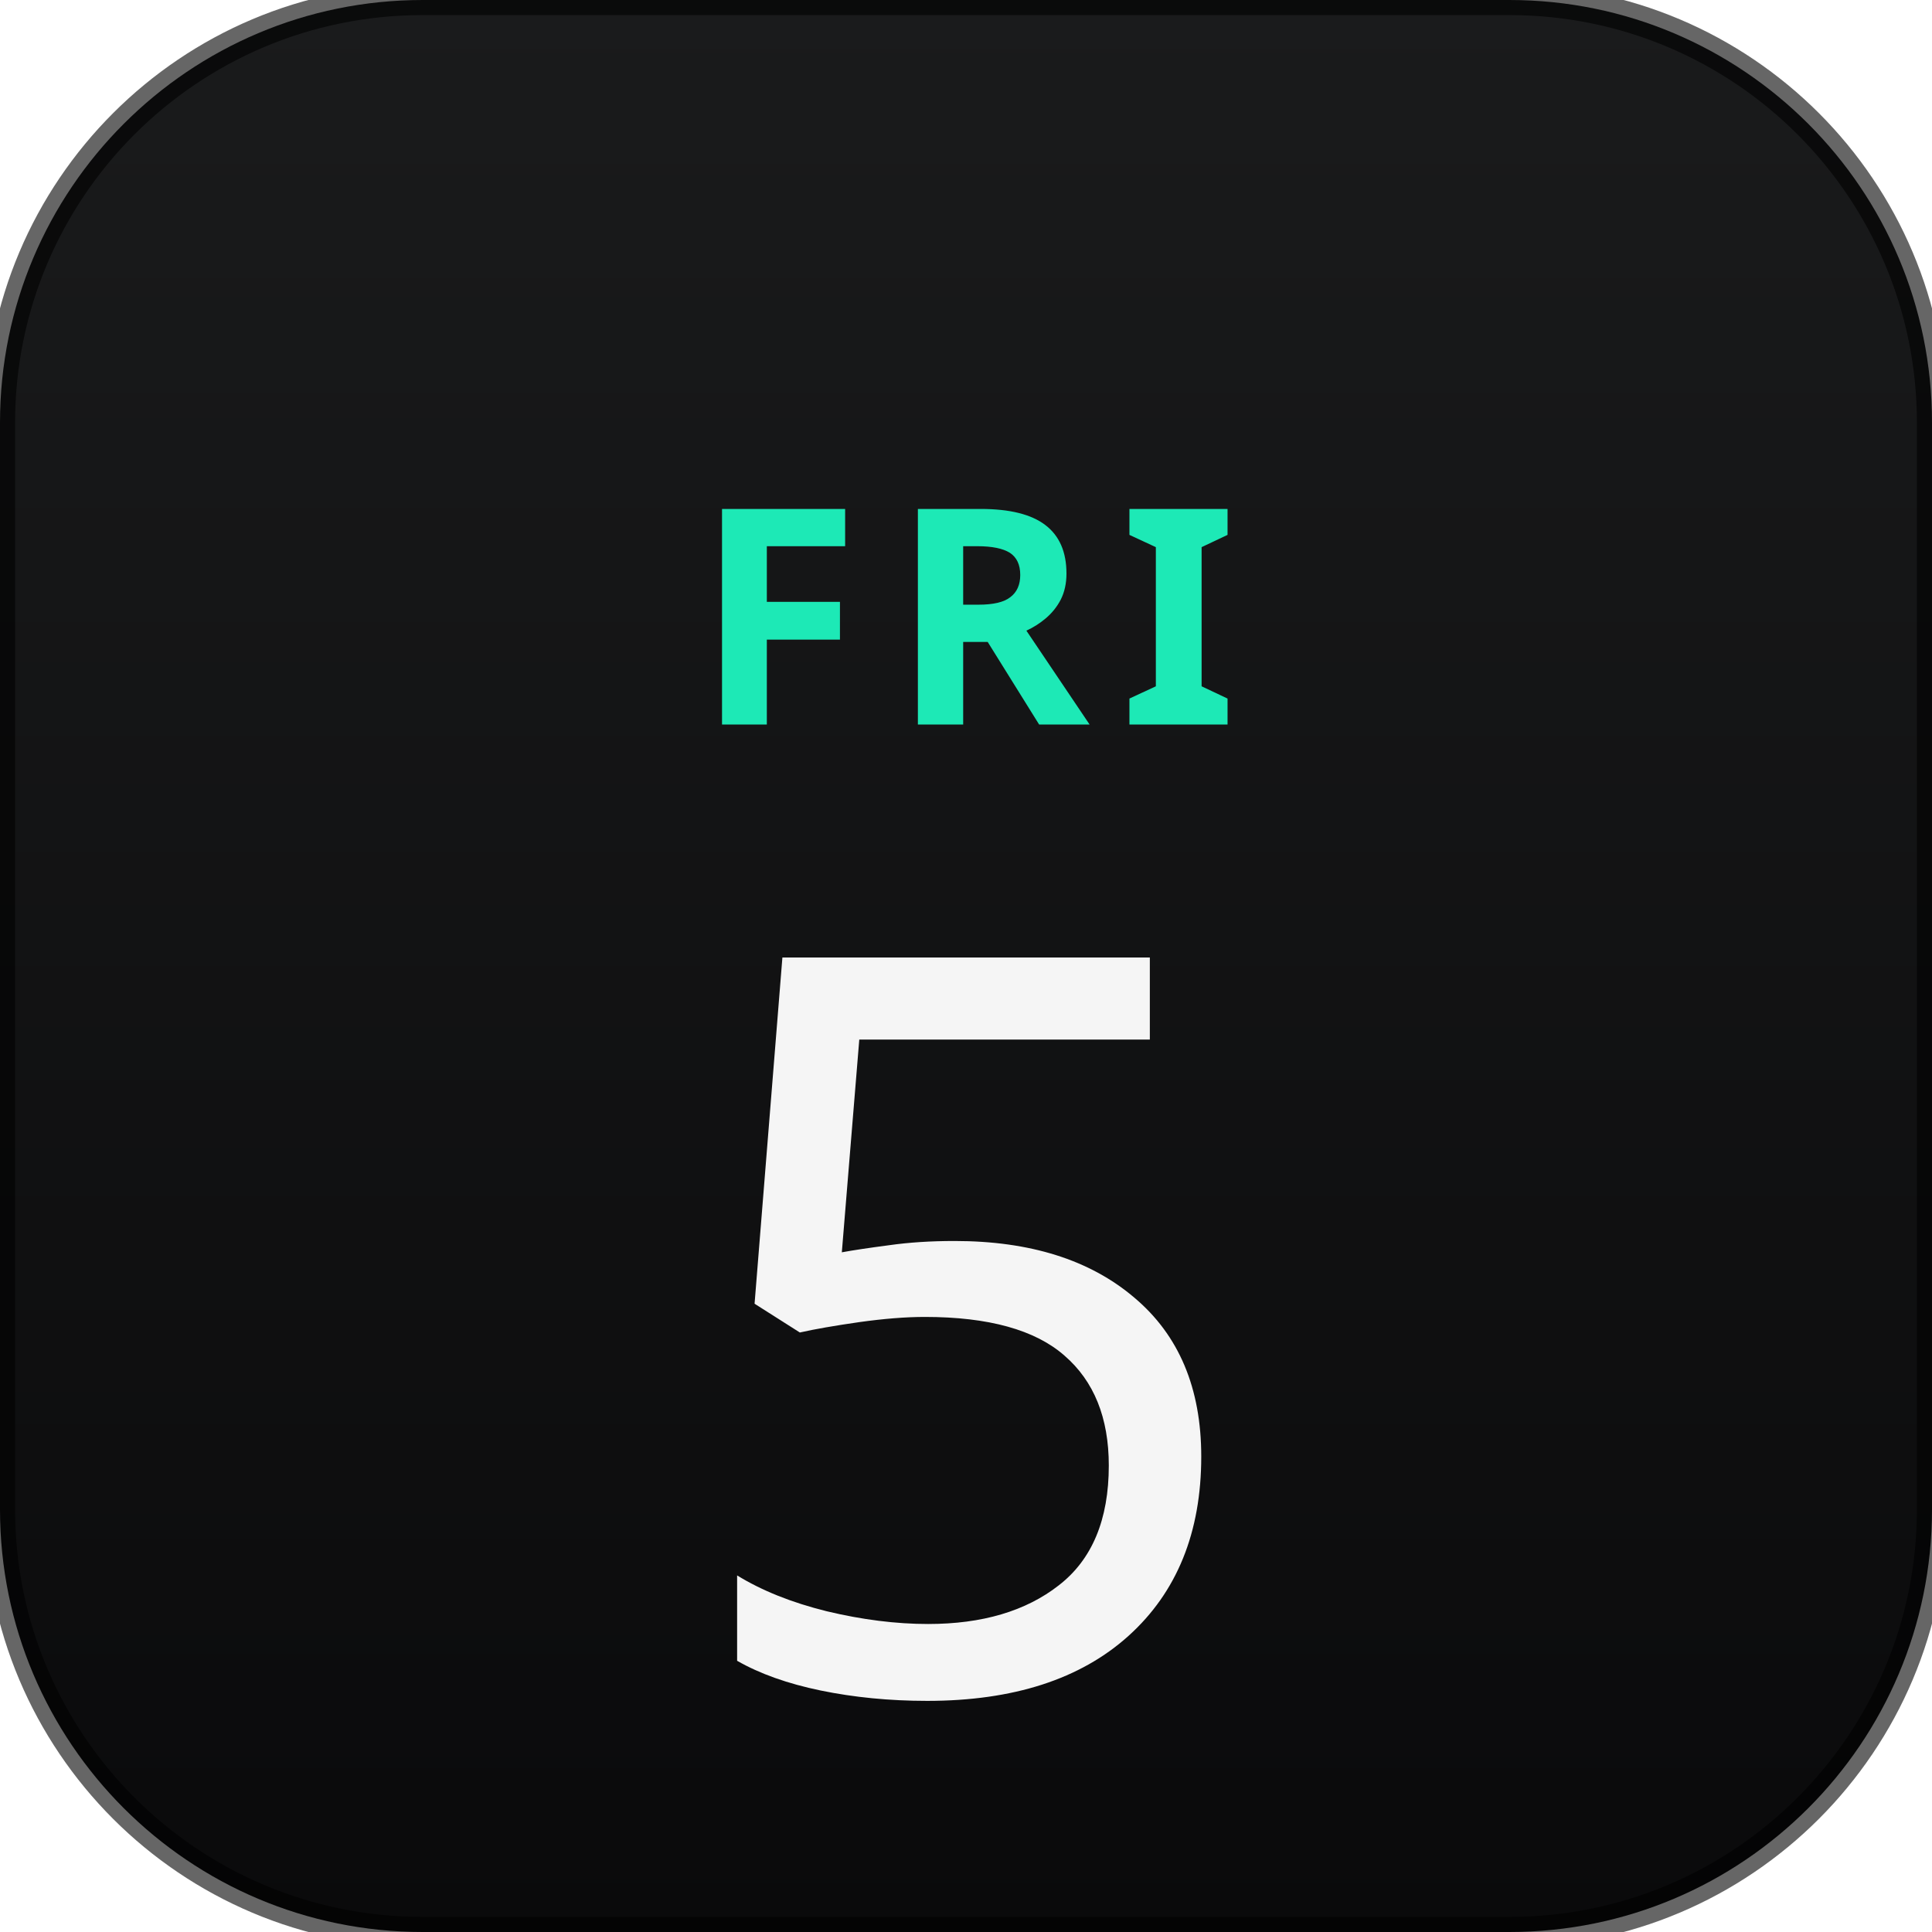
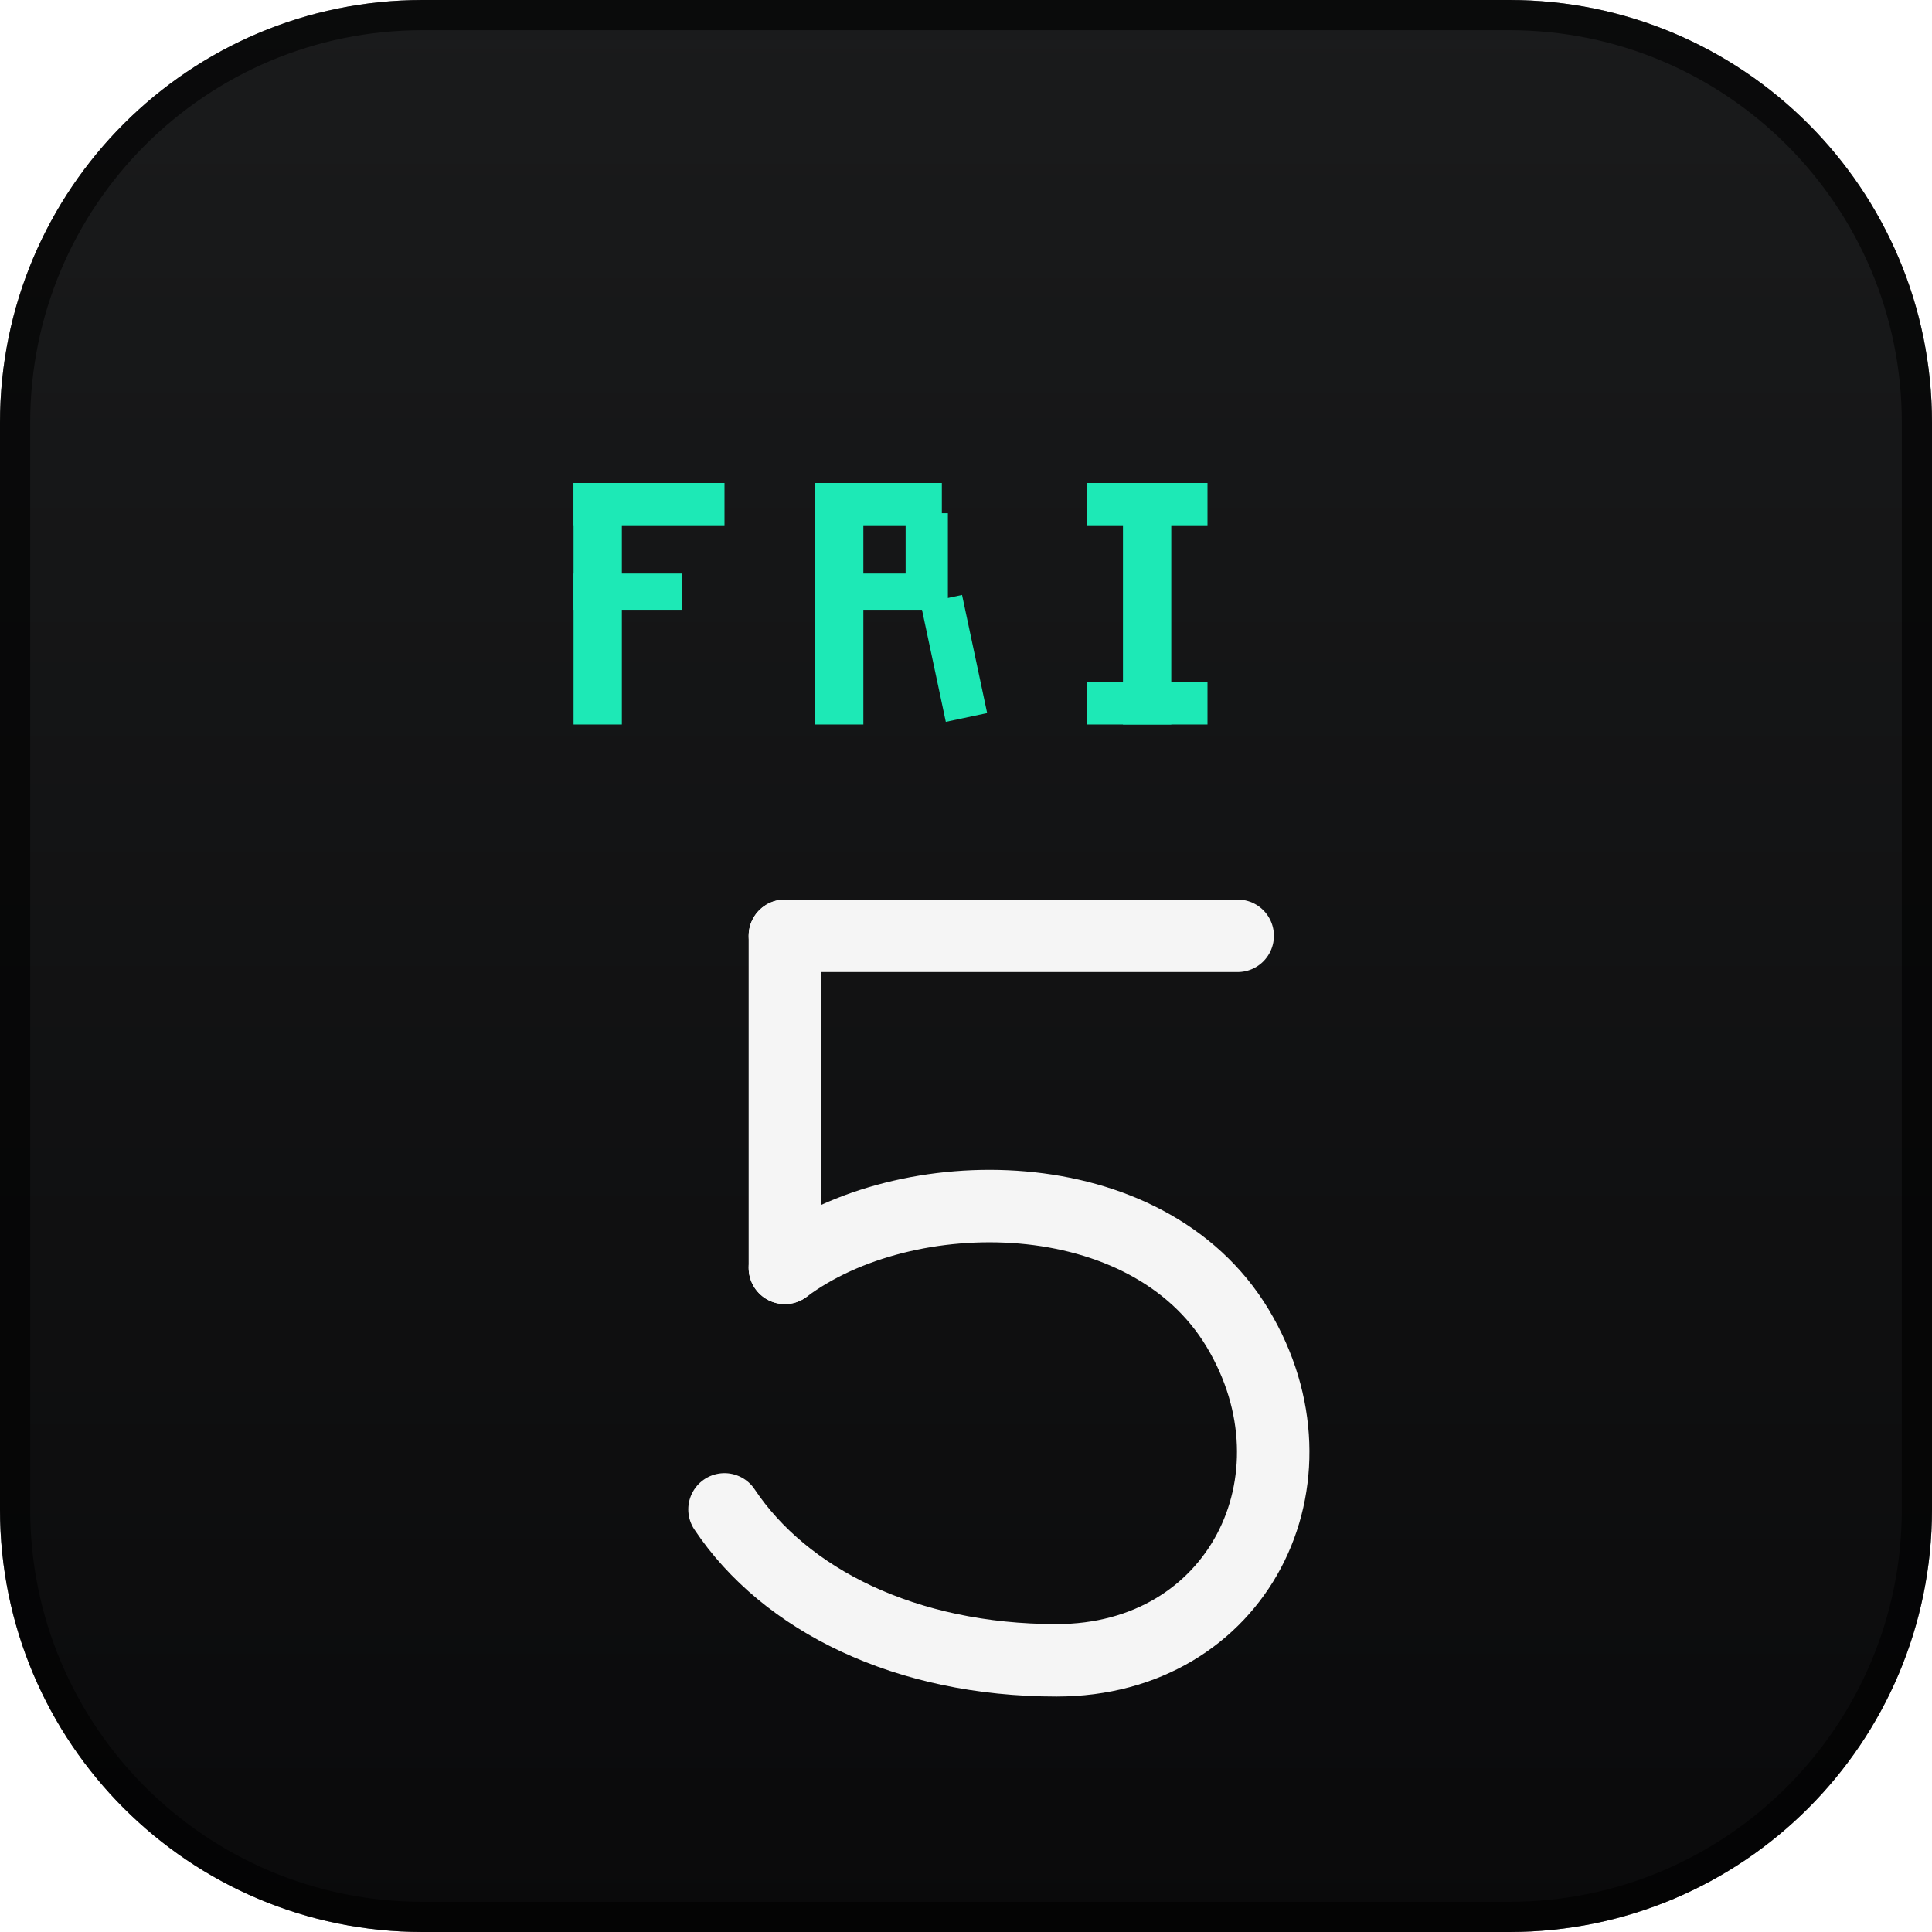
<svg xmlns="http://www.w3.org/2000/svg" viewBox="0 0 64 64">
  <defs>
    <linearGradient id="bg" x1="0" y1="0" x2="0" y2="1">
      <stop offset="0" stop-color="#1a1b1c" />
      <stop offset="1" stop-color="#0a0a0b" />
    </linearGradient>
  </defs>
  <rect width="64" height="64" rx="14" fill="url(#bg)" />
-   <rect width="64" height="64" rx="14" fill="none" stroke="rgba(0,0,0,0.6)" stroke-width="1" />
-   <text x="32" y="24" font-family="Sora, sans-serif" font-size="10" font-weight="700" fill="#1de9b6" text-anchor="middle" letter-spacing="1">FRI</text>
-   <text x="32" y="56" font-family="Sora, sans-serif" font-size="34" font-weight="200" fill="#f5f5f5" text-anchor="middle" letter-spacing="-2">5</text>
+   <rect x="0.5" y="0.5" width="63" height="63" rx="13.5" fill="none" stroke="rgba(0,0,0,0.6)" stroke-width="1" />
+   <g fill="#1de9b6">
+     <rect x="19" y="16" width="1.6" height="8" />
+     <rect x="19" y="16" width="5" height="1.4" />
+     <rect x="19" y="19" width="3.6" height="1.2" />
+     <rect x="27" y="16" width="1.6" height="8" />
+     <rect x="27" y="16" width="4.2" height="1.4" />
+     <rect x="27" y="19" width="4.2" height="1.2" />
+     <rect x="30" y="17" width="1.4" height="3" />
+     <rect x="30.5" y="20" width="1.4" height="4" transform="rotate(-12 30.5 20)" />
+     <rect x="36" y="16" width="4" height="1.4" />
+     <rect x="37.2" y="16" width="1.6" height="8" />
+     <rect x="36" y="22.6" width="4" height="1.4" />
+   </g>
+   <g fill="none" stroke="#f5f5f5" stroke-width="2.4" stroke-linejoin="round" stroke-linecap="round">
+     <path d="M 41 31 L 26 31" />
+     <path d="M 26 31 L 26 42" />
+     <path d="M 26 42 C 30 39, 38 39, 41 44 C 44 49, 41 55, 35 55 C 30 55, 26 53, 24 50" />
+   </g>
</svg>
